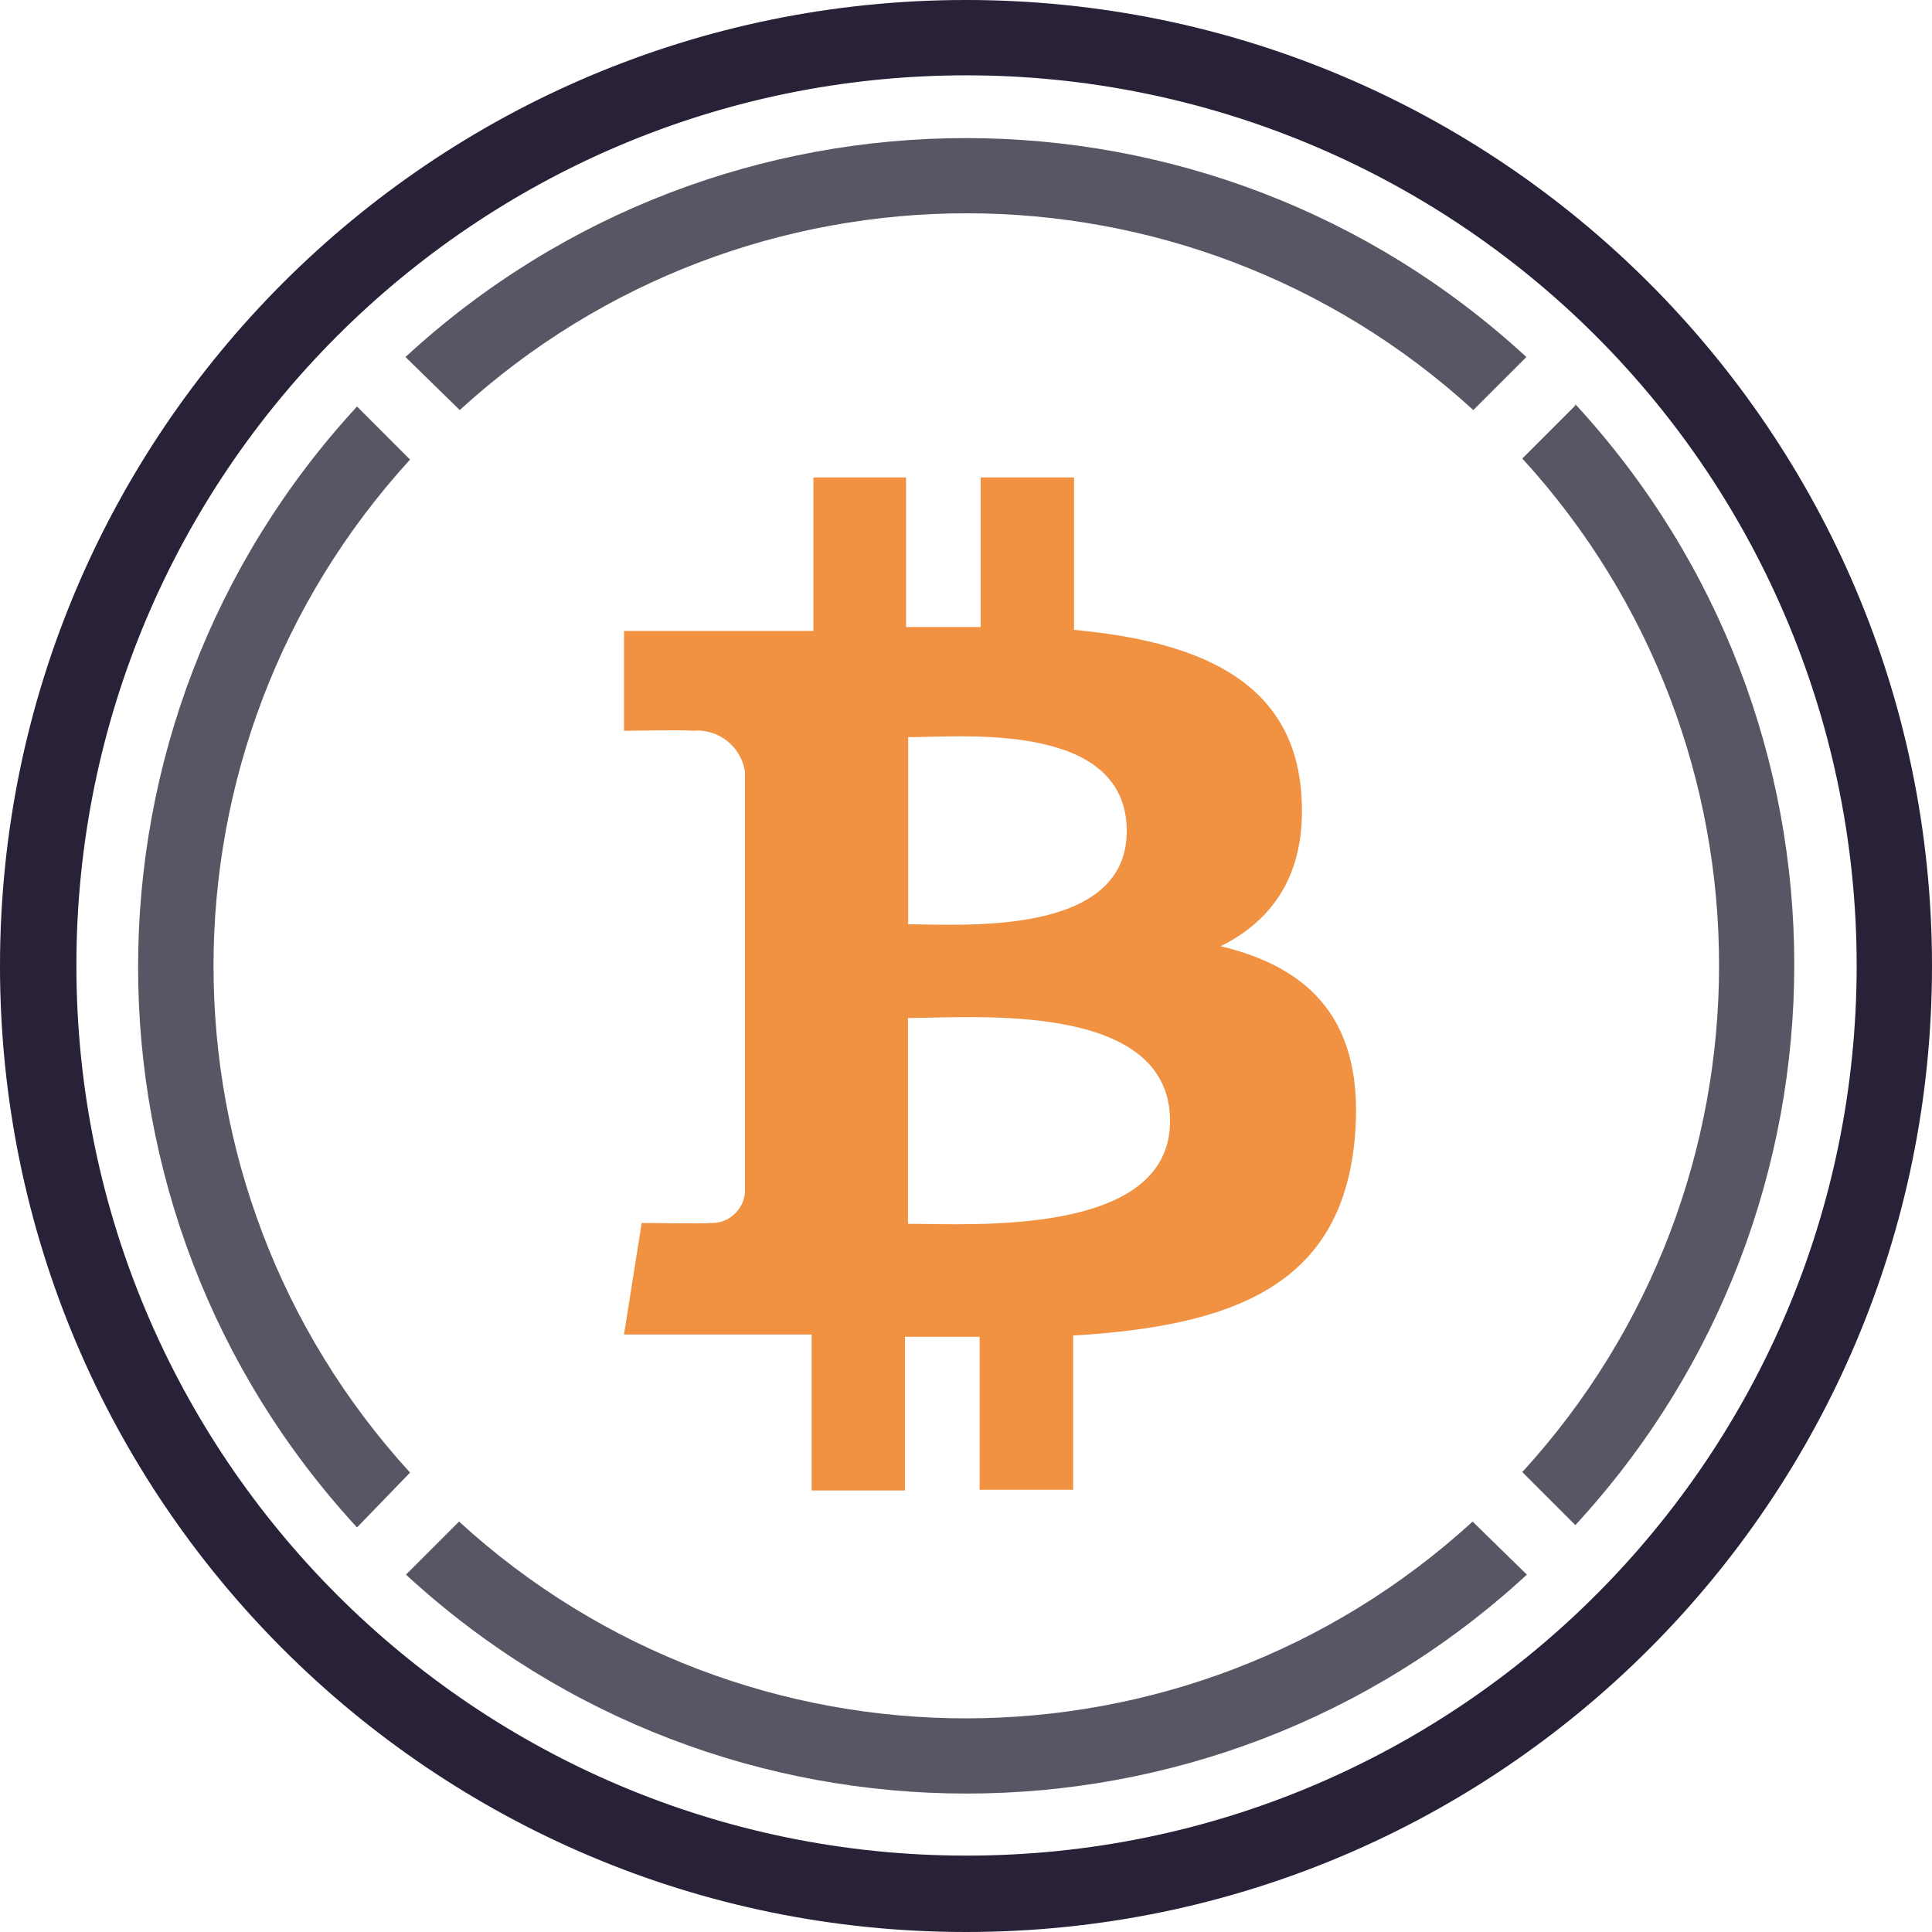
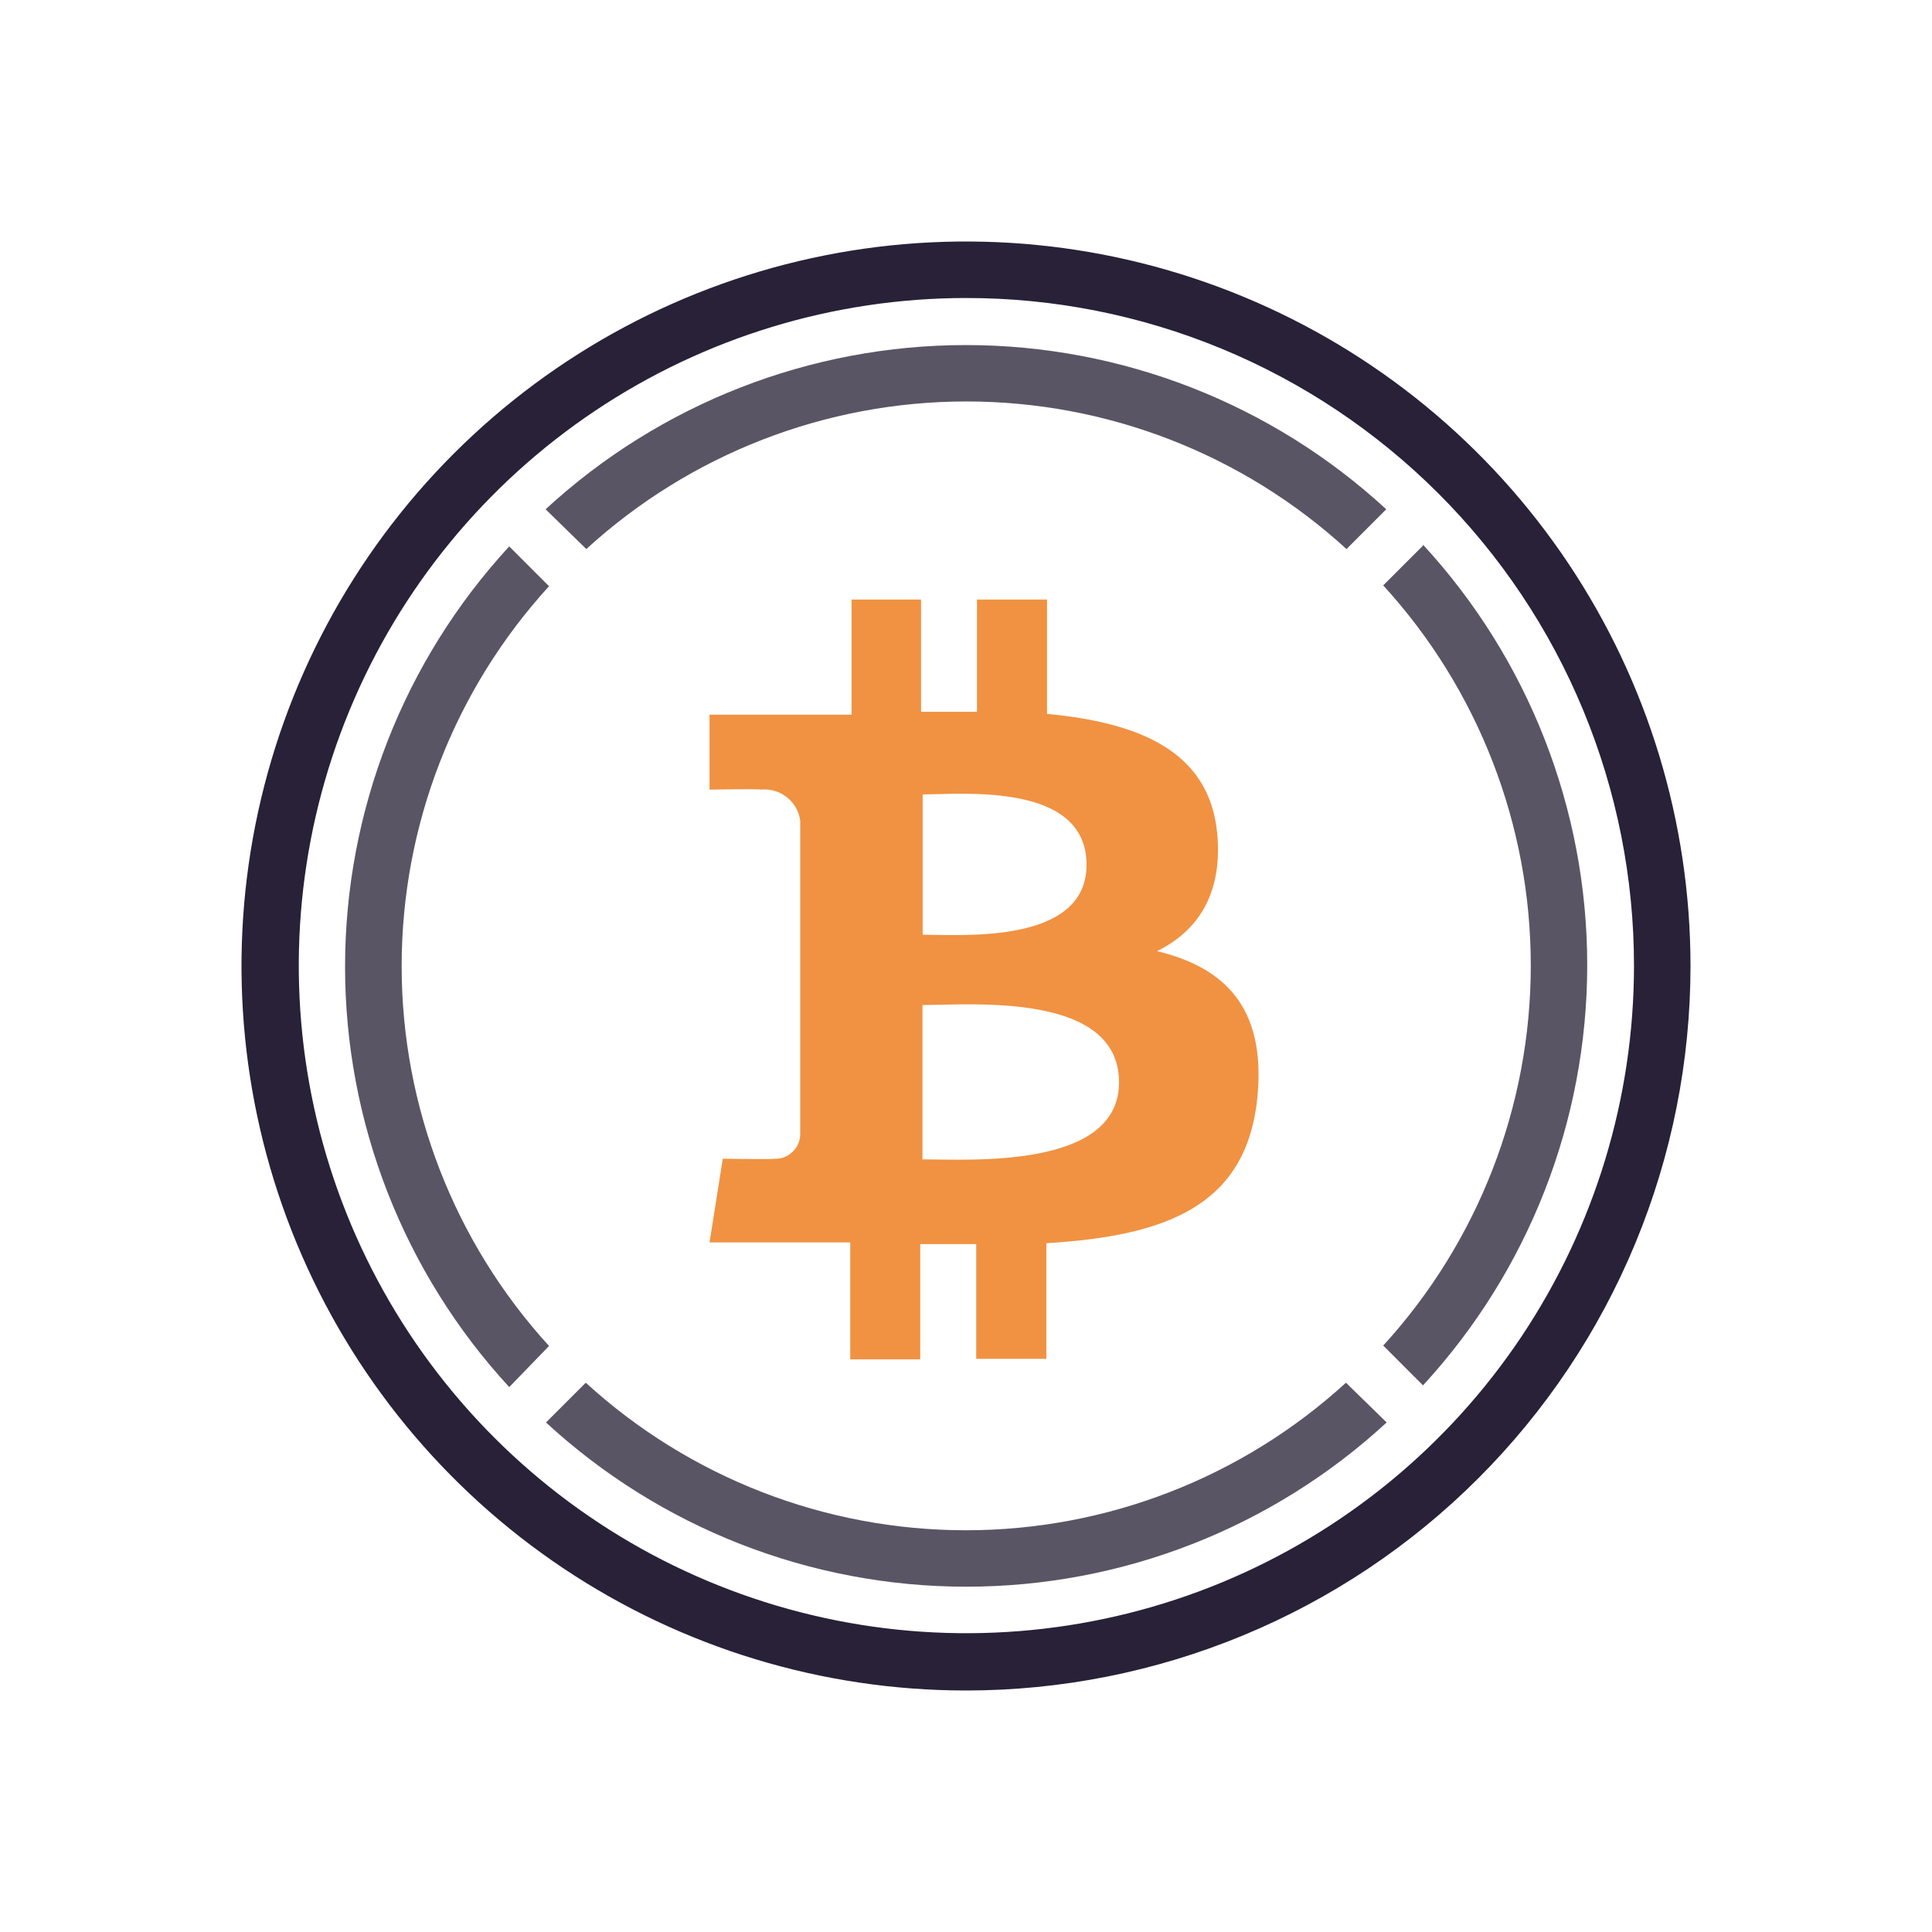
- <svg xmlns="http://www.w3.org/2000/svg" viewBox="0 0 109.26 109.26">
-   <defs>
-     <style>.cls-1{fill:#5a5564;}.cls-2{fill:#f09242;}.cls-3{fill:#282138;}</style>
-   </defs>
-   <g id="Layer_2" data-name="Layer 2">
-     <g id="Layer_1-2" data-name="Layer 1">
-       <g id="Page-1">
-         <g id="wbtc_colour" data-name="wbtc colour">
-           <path id="Shape" class="cls-1" d="M89.09,22.93l-3,3a42.47,42.47,0,0,1,0,57.32l3,3a46.76,46.76,0,0,0,0-63.39Z" />
-           <path id="Shape-2" data-name="Shape" class="cls-1" d="M26,23.19a42.47,42.47,0,0,1,57.32,0l3-3a46.76,46.76,0,0,0-63.39,0Z" />
-           <path id="Shape-3" data-name="Shape" class="cls-1" d="M23.19,83.28a42.47,42.47,0,0,1,0-57.29l-3-3a46.76,46.76,0,0,0,0,63.39Z" />
-           <path id="Shape-4" data-name="Shape" class="cls-1" d="M83.28,86.05a42.47,42.47,0,0,1-57.32,0l-3,3a46.76,46.76,0,0,0,63.39,0Z" />
-           <path id="Shape-5" data-name="Shape" class="cls-2" d="M73.57,44.62c-.6-6.26-6-8.36-12.83-9V27H55.46v8.46c-1.39,0-2.81,0-4.22,0V27H46v8.68H35.29v5.65s3.9-.07,3.84,0a2.73,2.73,0,0,1,3,2.32V67.41a1.85,1.85,0,0,1-.64,1.29,1.83,1.83,0,0,1-1.36.46c.07.06-3.84,0-3.84,0l-1,6.31H45.9v8.82h5.28V75.6H55.4v8.65h5.29V75.53c8.92-.54,15.14-2.74,15.92-11.09.63-6.72-2.53-9.72-7.58-10.93C72.1,52,74,49.2,73.57,44.62ZM66.17,63.4c0,6.56-11.24,5.81-14.82,5.81V57.57C54.93,57.58,66.17,56.55,66.17,63.4ZM63.72,47c0,6-9.38,5.27-12.36,5.27V41.69C54.34,41.69,63.72,40.75,63.72,47Z" />
-           <path id="Shape-6" data-name="Shape" class="cls-3" d="M54.62,109.26a54.63,54.63,0,1,1,54.64-54.64A54.63,54.63,0,0,1,54.62,109.26Zm0-105A50.34,50.34,0,1,0,105,54.62,50.34,50.34,0,0,0,54.62,4.26Z" />
-         </g>
-       </g>
-     </g>
-   </g>
+ <svg xmlns="http://www.w3.org/2000/svg" width="48" height="48" viewBox="0 0 48 48" fill="none">
+   <path d="M35.354 13.555L34.366 14.544C36.724 17.123 38.032 20.492 38.032 23.987C38.032 27.482 36.724 30.851 34.366 33.43L35.354 34.419C37.977 31.573 39.434 27.845 39.434 23.976C39.434 20.106 37.977 16.378 35.354 13.532V13.555Z" fill="#5A5564" />
+   <path d="M14.567 13.641C17.146 11.282 20.515 9.974 24.01 9.974C27.505 9.974 30.874 11.282 33.453 13.641L34.441 12.653C31.596 10.03 27.868 8.573 23.998 8.573C20.128 8.573 16.4 10.03 13.555 12.653L14.567 13.641Z" fill="#5A5564" />
+   <path d="M13.641 33.44C11.285 30.861 9.979 27.495 9.979 24.002C9.979 20.509 11.285 17.142 13.641 14.564L12.652 13.575C10.029 16.42 8.573 20.148 8.573 24.018C8.573 27.888 10.029 31.616 12.652 34.462L13.641 33.44Z" fill="#5A5564" />
+   <path d="M33.44 34.353C30.86 36.711 27.492 38.019 23.997 38.019C20.502 38.019 17.133 36.711 14.553 34.353L13.565 35.341C16.41 37.964 20.138 39.421 24.008 39.421C27.878 39.421 31.606 37.964 34.451 35.341L33.44 34.353Z" fill="#5A5564" />
+   <path d="M23.997 42C20.437 41.999 16.957 40.943 13.998 38.965C11.038 36.987 8.732 34.176 7.37 30.887C6.008 27.598 5.651 23.979 6.346 20.488C7.041 16.996 8.755 13.789 11.272 11.272C13.789 8.755 16.996 7.041 20.488 6.346C23.979 5.651 27.598 6.008 30.887 7.37C34.176 8.732 36.987 11.038 38.965 13.998C40.943 16.957 41.999 20.437 42 23.997C42 26.361 41.535 28.702 40.63 30.887C39.726 33.071 38.4 35.056 36.728 36.728C35.056 38.4 33.071 39.726 30.887 40.63C28.702 41.535 26.361 42 23.997 42ZM23.997 7.404C20.717 7.406 17.512 8.381 14.786 10.205C12.06 12.029 9.936 14.62 8.683 17.65C7.429 20.681 7.102 24.015 7.743 27.232C8.384 30.448 9.964 33.402 12.284 35.721C14.603 38.039 17.558 39.618 20.775 40.258C23.991 40.898 27.326 40.569 30.356 39.315C33.386 38.06 35.976 35.935 37.799 33.209C39.621 30.482 40.595 27.276 40.596 23.997C40.597 21.817 40.168 19.658 39.334 17.644C38.501 15.63 37.278 13.8 35.736 12.259C34.194 10.718 32.364 9.496 30.35 8.663C28.335 7.83 26.177 7.402 23.997 7.404Z" fill="#282138" />
+   <path d="M30.241 20.702C30.043 18.64 28.264 17.948 26.013 17.737V14.896H24.273V17.684C23.816 17.684 23.348 17.684 22.883 17.684V14.896H21.157V17.756H17.628V19.618C17.628 19.618 18.913 19.595 18.893 19.618C19.125 19.593 19.357 19.658 19.542 19.801C19.726 19.943 19.848 20.152 19.881 20.383V28.211C19.876 28.293 19.855 28.372 19.819 28.445C19.783 28.518 19.732 28.583 19.671 28.636C19.61 28.69 19.539 28.732 19.462 28.758C19.385 28.784 19.303 28.794 19.222 28.788C19.245 28.808 17.957 28.788 17.957 28.788L17.628 30.867H21.124V33.773H22.863V30.91H24.254V33.76H25.997V30.887C28.936 30.709 30.985 29.984 31.242 27.233C31.45 25.018 30.409 24.03 28.745 23.631C29.756 23.134 30.382 22.211 30.241 20.702ZM27.802 26.89C27.802 29.051 24.099 28.804 22.919 28.804V24.969C24.099 24.972 27.802 24.633 27.802 26.89ZM26.995 21.486C26.995 23.463 23.904 23.223 22.923 23.223V19.737C23.904 19.737 26.995 19.427 26.995 21.486Z" fill="#F09242" />
</svg>
